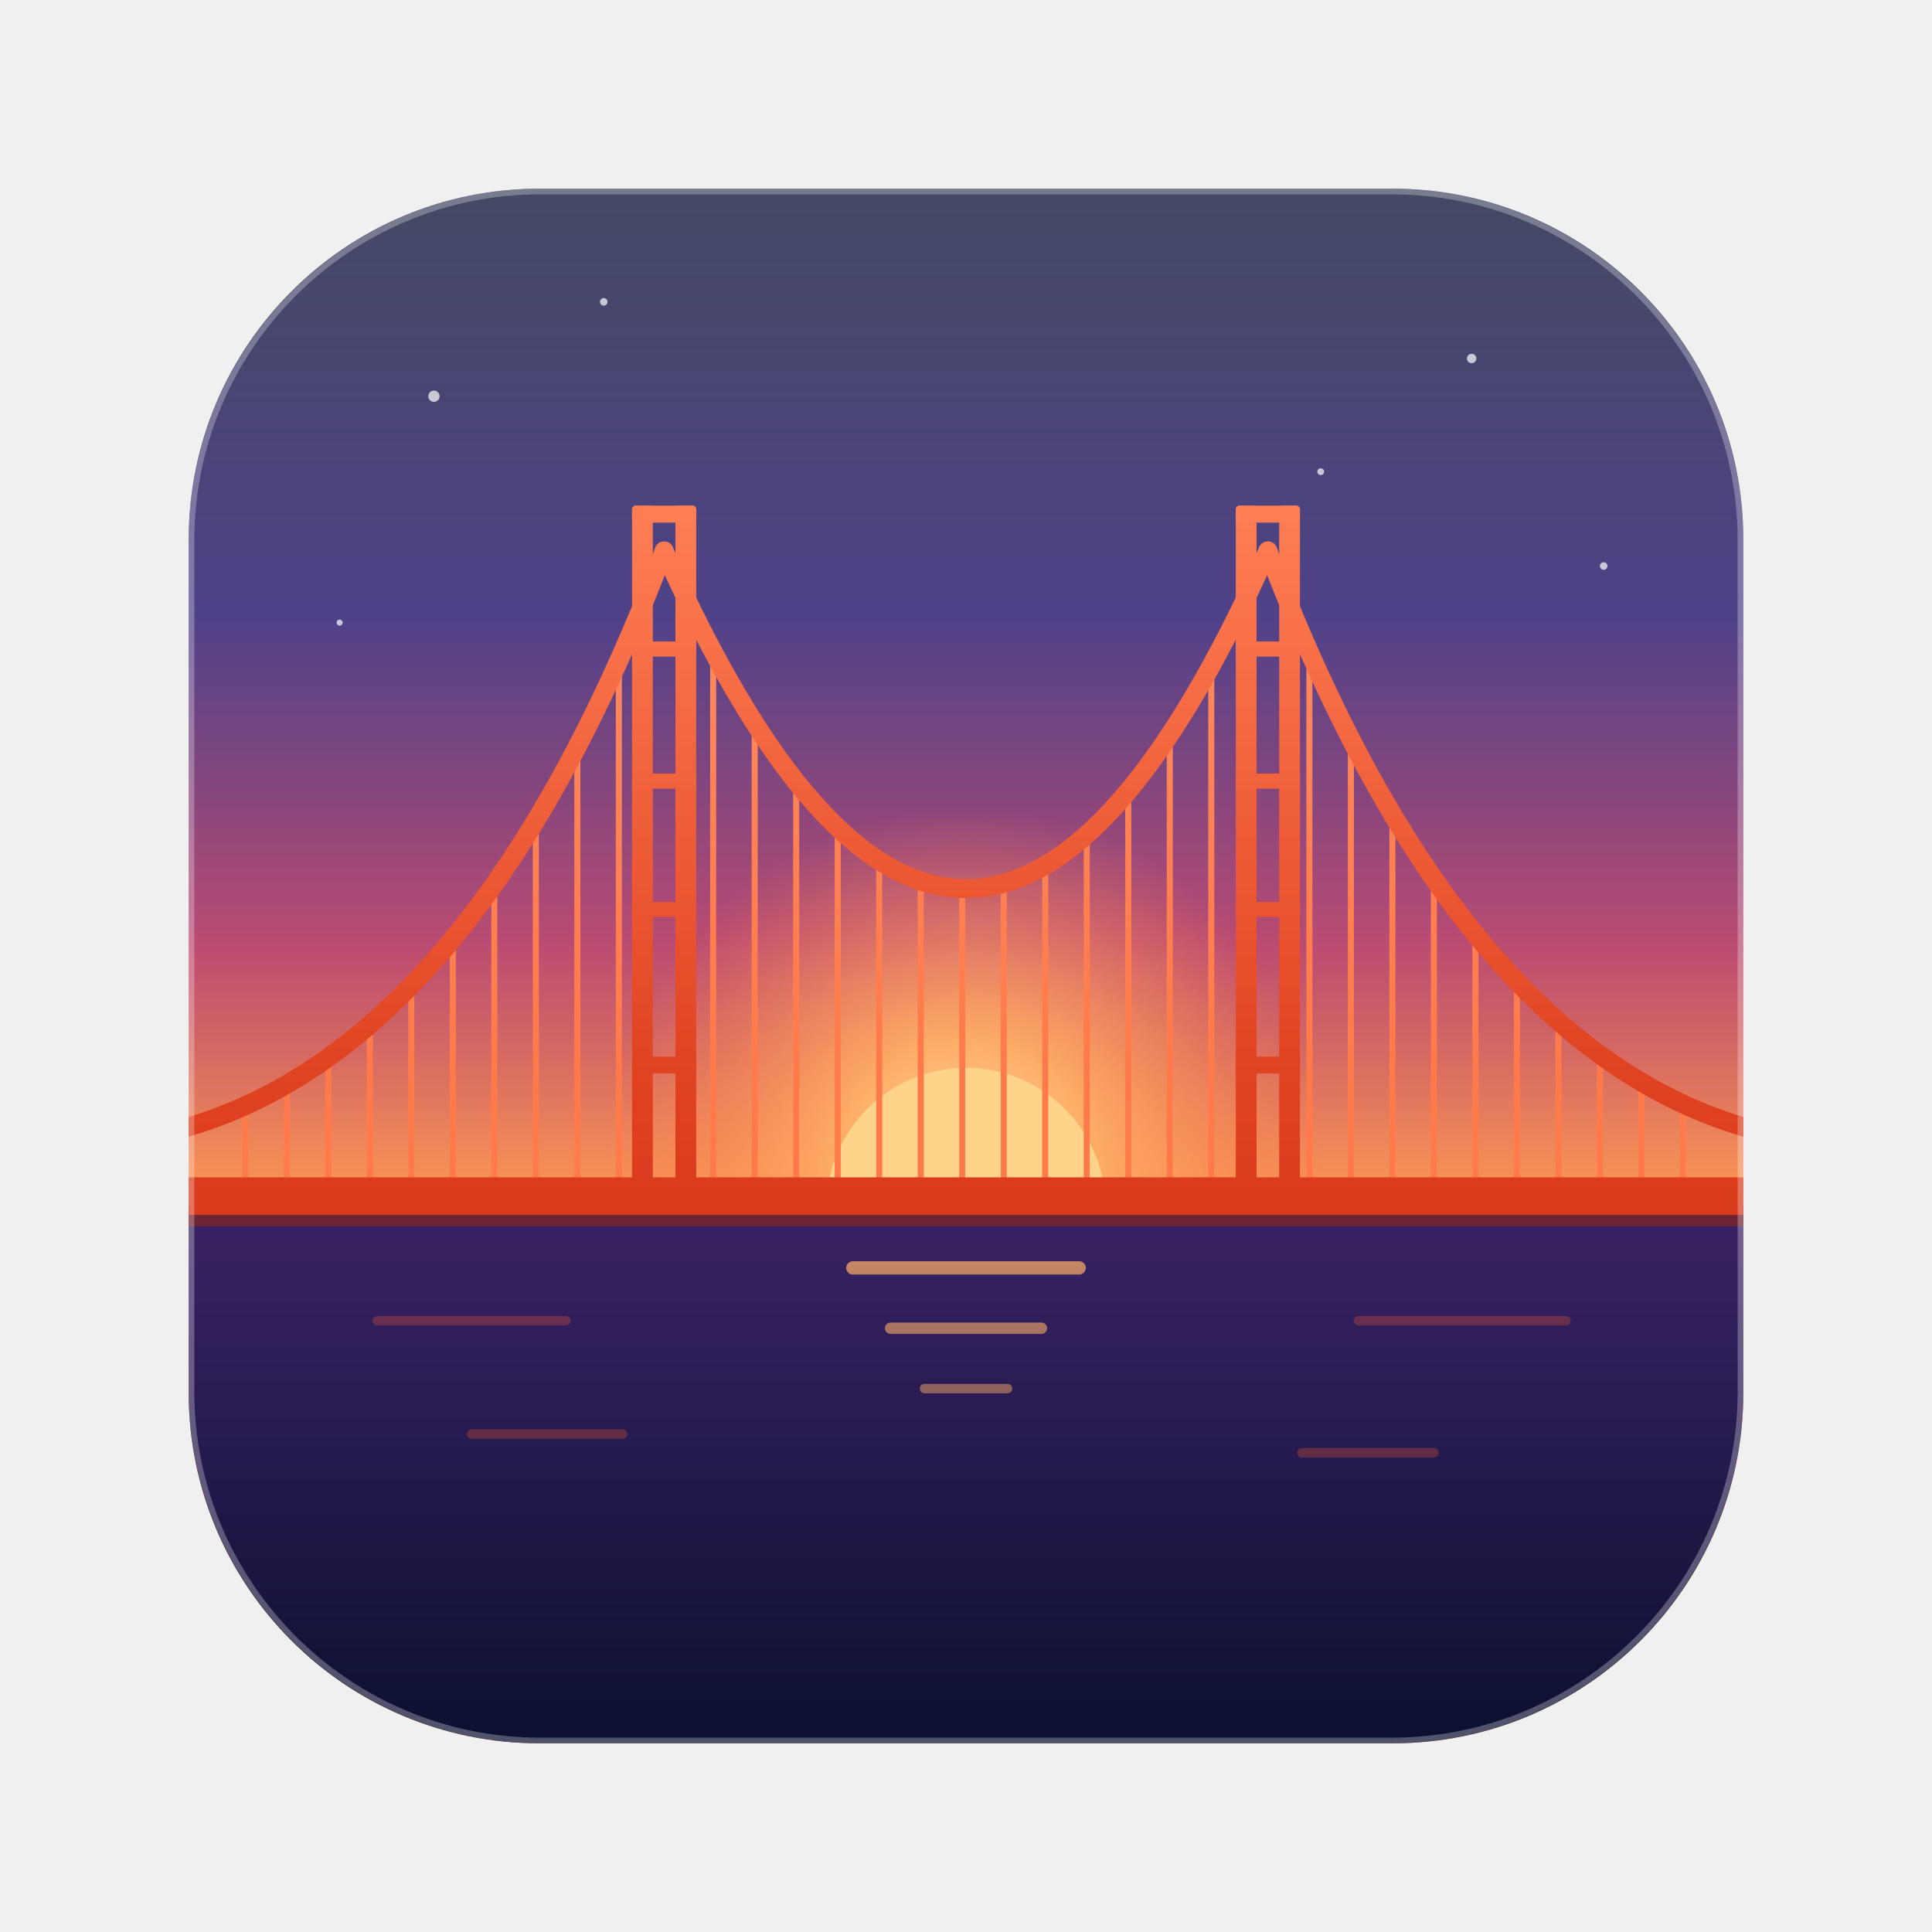
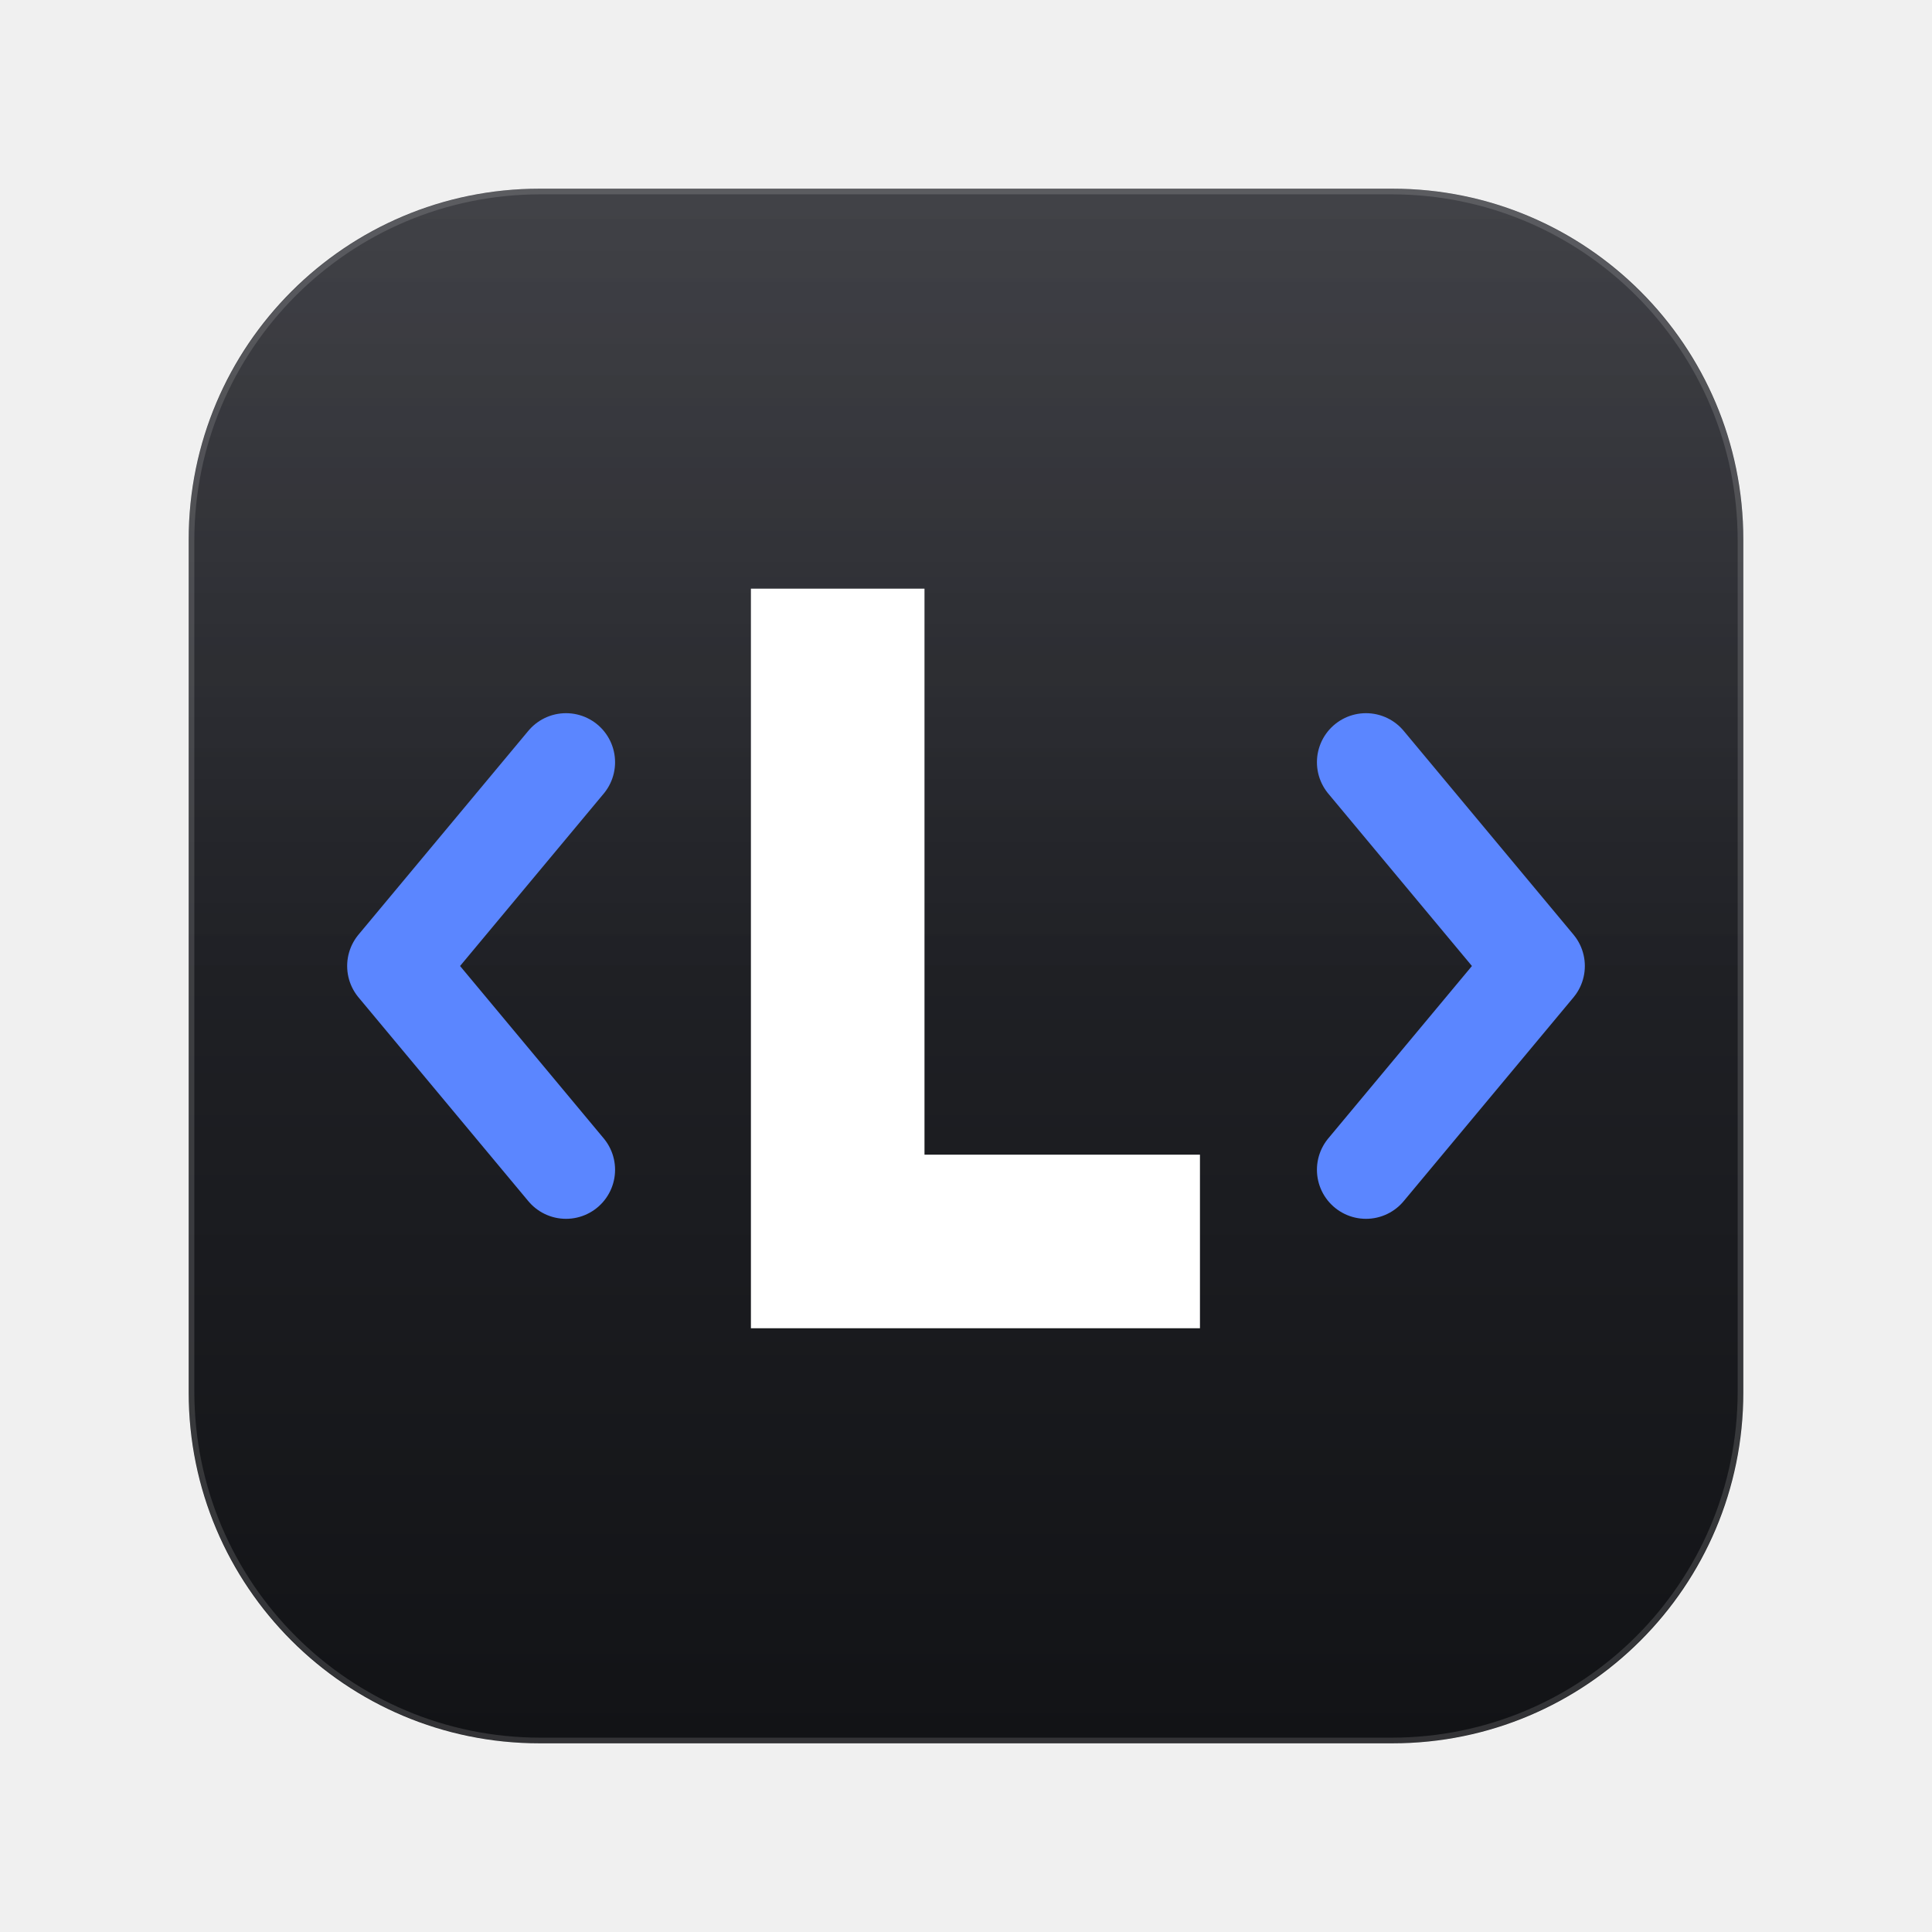
<svg xmlns="http://www.w3.org/2000/svg" viewBox="0 0 1024 1024" width="1024" height="1024">
  <defs>
-     <clipPath id="sq">
-       <rect x="100" y="100" width="824" height="824" rx="186" />
-     </clipPath>
-     <linearGradient id="sky" x1="0" y1="100" x2="0" y2="640" gradientUnits="userSpaceOnUse">
-       <stop offset="0" stop-color="#0f1638" />
-       <stop offset=".42" stop-color="#3a2a7a" />
-       <stop offset=".74" stop-color="#b8466e" />
-       <stop offset="1" stop-color="#ff9a52" />
+     <linearGradient id="bg" x1="0" y1="100" x2="0" y2="924" gradientUnits="userSpaceOnUse">
+       <stop offset="0" stop-color="#2c2d33" />
+       <stop offset="1" stop-color="#121316" />
    </linearGradient>
-     <linearGradient id="sea" x1="0" y1="640" x2="0" y2="924" gradientUnits="userSpaceOnUse">
-       <stop offset="0" stop-color="#3b2366" />
-       <stop offset="1" stop-color="#0b1030" />
-     </linearGradient>
-     <radialGradient id="sun" cx="512" cy="618" r="190" gradientUnits="userSpaceOnUse">
-       <stop offset="0" stop-color="#ffe2a8" />
-       <stop offset=".35" stop-color="#ffb066" stop-opacity=".95" />
-       <stop offset="1" stop-color="#ff7a45" stop-opacity="0" />
-     </radialGradient>
-     <linearGradient id="orange" x1="0" y1="260" x2="0" y2="640" gradientUnits="userSpaceOnUse">
-       <stop offset="0" stop-color="#ff6a3a" />
-       <stop offset="1" stop-color="#d93a1c" />
-     </linearGradient>
-     <linearGradient id="sheen" x1="0" y1="100" x2="0" y2="560" gradientUnits="userSpaceOnUse">
-       <stop offset="0" stop-color="#fff" stop-opacity=".22" />
+     <linearGradient id="hi" x1="0" y1="100" x2="0" y2="520" gradientUnits="userSpaceOnUse">
+       <stop offset="0" stop-color="#fff" stop-opacity=".10" />
      <stop offset="1" stop-color="#fff" stop-opacity="0" />
    </linearGradient>
-     <linearGradient id="refl" x1="0" y1="646" x2="0" y2="860" gradientUnits="userSpaceOnUse">
-       <stop offset="0" stop-color="#ffb066" stop-opacity=".8" />
-       <stop offset="1" stop-color="#ffb066" stop-opacity="0" />
-     </linearGradient>
  </defs>
-   <g clip-path="url(#sq)">
-     <rect x="100" y="100" width="824" height="824" fill="url(#sky)" />
-     <g fill="#fff" opacity=".7">
-       <circle cx="230" cy="210" r="3" />
-       <circle cx="320" cy="160" r="2" />
-       <circle cx="780" cy="190" r="2.5" />
-       <circle cx="700" cy="250" r="1.8" />
-       <circle cx="850" cy="300" r="2" />
-       <circle cx="180" cy="330" r="1.6" />
-     </g>
-     <circle cx="512" cy="618" r="190" fill="url(#sun)" />
-     <circle cx="512" cy="640" r="74" fill="#ffd38a" />
-     <rect x="100" y="640" width="824" height="284" fill="url(#sea)" />
-     <g stroke="url(#refl)" stroke-linecap="round">
-       <line x1="452" y1="672" x2="572" y2="672" stroke-width="7" />
-       <line x1="472" y1="704" x2="552" y2="704" stroke-width="6" />
-       <line x1="490" y1="736" x2="534" y2="736" stroke-width="5" />
-     </g>
-     <g stroke="#ff5a2c" stroke-opacity=".28" stroke-width="5" stroke-linecap="round">
-       <line x1="200" y1="700" x2="300" y2="700" />
-       <line x1="720" y1="700" x2="830" y2="700" />
-       <line x1="250" y1="760" x2="330" y2="760" />
-       <line x1="690" y1="770" x2="760" y2="770" />
-     </g>
-     <g fill="url(#orange)">
-       <g stroke="#ff7a4a" stroke-width="3.2">
-         <line x1="378" y1="345.4" x2="378" y2="628" />
-         <line x1="400" y1="383.3" x2="400" y2="628" />
-         <line x1="422" y1="414.4" x2="422" y2="628" />
-         <line x1="444" y1="438.7" x2="444" y2="628" />
-         <line x1="466" y1="456.2" x2="466" y2="628" />
-         <line x1="488" y1="467.0" x2="488" y2="628" />
-         <line x1="510" y1="471.0" x2="510" y2="628" />
-         <line x1="532" y1="468.2" x2="532" y2="628" />
-         <line x1="554" y1="458.7" x2="554" y2="628" />
-         <line x1="576" y1="442.4" x2="576" y2="628" />
-         <line x1="598" y1="419.3" x2="598" y2="628" />
-         <line x1="620" y1="389.4" x2="620" y2="628" />
-         <line x1="642" y1="352.8" x2="642" y2="628" />
-         <line x1="130" y1="586.5" x2="130" y2="628" />
-         <line x1="152" y1="575.7" x2="152" y2="628" />
-         <line x1="174" y1="561.7" x2="174" y2="628" />
-         <line x1="196" y1="544.4" x2="196" y2="628" />
-         <line x1="218" y1="523.5" x2="218" y2="628" />
-         <line x1="240" y1="498.6" x2="240" y2="628" />
-         <line x1="262" y1="469.6" x2="262" y2="628" />
-         <line x1="284" y1="436.1" x2="284" y2="628" />
-         <line x1="306" y1="396.6" x2="306" y2="628" />
-         <line x1="328" y1="350.6" x2="328" y2="628" />
-         <line x1="694" y1="345.7" x2="694" y2="628" />
-         <line x1="716" y1="392.2" x2="716" y2="628" />
-         <line x1="738" y1="432.1" x2="738" y2="628" />
-         <line x1="760" y1="466.9" x2="760" y2="628" />
-         <line x1="782" y1="496.3" x2="782" y2="628" />
-         <line x1="804" y1="521.4" x2="804" y2="628" />
-         <line x1="826" y1="542.6" x2="826" y2="628" />
-         <line x1="848" y1="560.2" x2="848" y2="628" />
-         <line x1="870" y1="574.4" x2="870" y2="628" />
-         <line x1="892" y1="585.6" x2="892" y2="628" />
-       </g>
-       <path d="M352 292 Q512 650 672 292" fill="none" stroke="url(#orange)" stroke-width="10" stroke-linecap="round" />
-       <path d="M352 292 Q250 560 90 600" fill="none" stroke="url(#orange)" stroke-width="10" stroke-linecap="round" />
-       <path d="M672 292 Q774 560 934 600" fill="none" stroke="url(#orange)" stroke-width="10" stroke-linecap="round" />
-       <g>
-         <rect x="335" y="268" width="11" height="372" rx="2" />
-         <rect x="358" y="268" width="11" height="372" rx="2" />
-         <rect x="335" y="268" width="34" height="9" rx="2" />
-         <rect x="335" y="340" width="34" height="8" />
-         <rect x="335" y="410" width="34" height="8" />
-         <rect x="335" y="478" width="34" height="8" />
-         <rect x="335" y="560" width="34" height="9" />
-       </g>
-       <g>
-         <rect x="655" y="268" width="11" height="372" rx="2" />
-         <rect x="678" y="268" width="11" height="372" rx="2" />
-         <rect x="655" y="268" width="34" height="9" rx="2" />
-         <rect x="655" y="340" width="34" height="8" />
-         <rect x="655" y="410" width="34" height="8" />
-         <rect x="655" y="478" width="34" height="8" />
-         <rect x="655" y="560" width="34" height="9" />
-       </g>
-       <rect x="90" y="624" width="844" height="20" rx="3" />
-       <rect x="90" y="644" width="844" height="6" fill="#8f2412" opacity=".6" />
-     </g>
-     <rect x="100" y="100" width="824" height="460" fill="url(#sheen)" />
+   <rect x="100" y="100" width="824" height="824" rx="186" fill="url(#bg)" />
+   <rect x="100" y="100" width="824" height="824" rx="186" fill="url(#hi)" />
+   <g fill="none" stroke-linecap="round" stroke-linejoin="round" stroke="#5b86ff" stroke-opacity="1" stroke-width="52">
+     <path d="M300 404 L210 512 L300 620" />
+     <path d="M724 404 L814 512 L724 620" />
  </g>
-   <rect x="101.5" y="101.5" width="821" height="821" rx="185" fill="none" stroke="#fff" stroke-opacity=".28" stroke-width="3" />
+   <path d="M398 312 h92 v300 h146 v92 h-238 z" fill="#ffffff" />
+   <rect x="101.5" y="101.5" width="821" height="821" rx="185" fill="none" stroke="#fff" stroke-opacity=".14" stroke-width="3" />
</svg>
